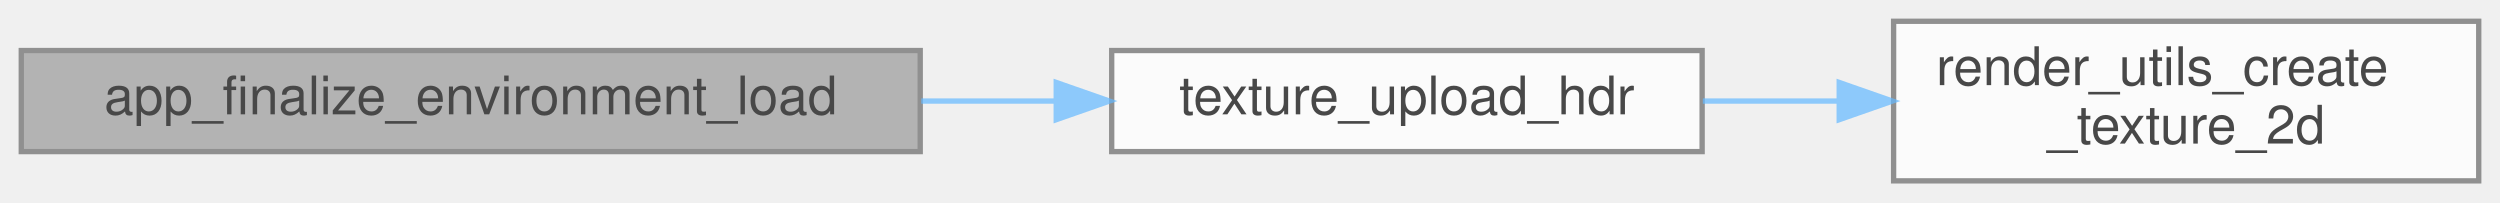
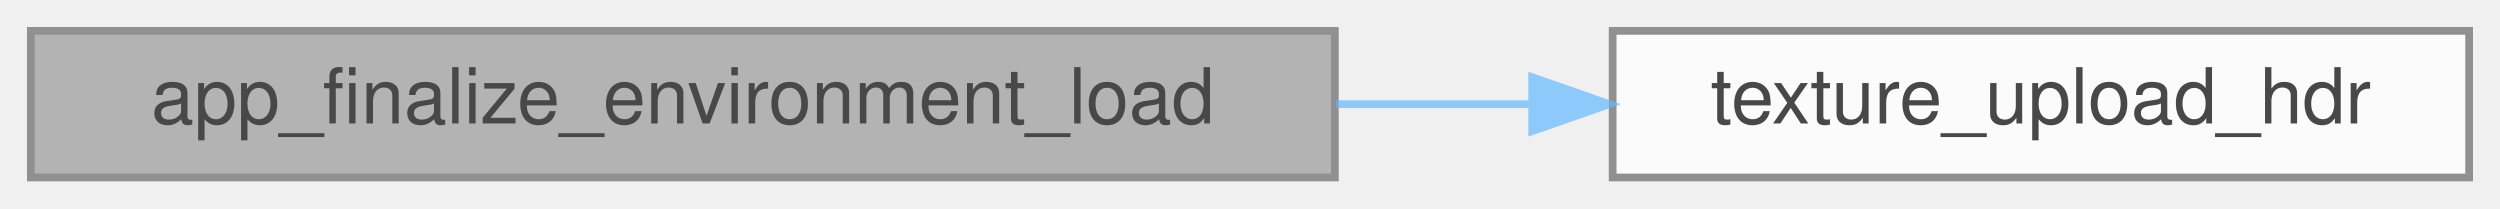
- <svg xmlns="http://www.w3.org/2000/svg" xmlns:xlink="http://www.w3.org/1999/xlink" width="470pt" height="38pt" viewBox="0.00 0.00 470.00 38.00">
+ <svg xmlns="http://www.w3.org/2000/svg" xmlns:xlink="http://www.w3.org/1999/xlink" width="324pt" height="27pt" viewBox="0.00 0.00 324.00 27.00">
  <svg id="main" version="1.1" xml:space="preserve">
    <style type="text/css">
.node, .edge {opacity: 0.7;}
.node.selected, .edge.selected {opacity: 1;}
.edge:hover path { stroke: red; }
.edge:hover polygon { stroke: red; fill: red; }
</style>
    <svg id="graph" class="graph">
-       <g id="graph0" class="graph" transform="scale(1 1) rotate(0) translate(4 34)">
+       <g id="graph0" class="graph" transform="scale(1 1) rotate(0) translate(4 23)">
        <g id="Node000001" class="node">
          <g id="a_Node000001">
            <a xlink:title="Finalizes the HDR texture upload once the async loader is ready.">
-               <polygon fill="#999999" stroke="#666666" points="169,-24.5 0,-24.5 0,-5.5 169,-5.5 169,-24.5" />
-               <text text-anchor="middle" x="84.5" y="-12.5" font-family="Helvetica,sans-Serif" font-size="10.00">app_finalize_environment_load</text>
+               <polygon fill="#999999" stroke="#666666" points="169,-19 0,-19 0,0 169,0 169,-19" />
+               <text text-anchor="middle" x="84.5" y="-7" font-family="Helvetica,sans-Serif" font-size="10.00">app_finalize_environment_load</text>
            </a>
          </g>
        </g>
        <g id="Node000002" class="node">
          <g id="a_Node000002">
-             <a xlink:href="texture_8c.html#a01e129653227bd752f57379613c96b3c" target="_top" xlink:title="Uploads raw floating-point RGB data to an OpenGL texture.">
-               <polygon fill="white" stroke="#666666" points="316,-24.5 205,-24.5 205,-5.5 316,-5.5 316,-24.5" />
-               <text text-anchor="middle" x="260.5" y="-12.5" font-family="Helvetica,sans-Serif" font-size="10.00">texture_upload_hdr</text>
+             <a xlink:href="texture_8c.html#a01e129653227bd752f57379613c96b3c" target="_top" xlink:title="Uploads raw floating-point RGB data to an OpenGL texture. height.">
+               <polygon fill="white" stroke="#666666" points="316,-19 205,-19 205,0 316,0 316,-19" />
+               <text text-anchor="middle" x="260.5" y="-7" font-family="Helvetica,sans-Serif" font-size="10.00">texture_upload_hdr</text>
            </a>
          </g>
        </g>
        <g id="edge1_Node000001_Node000002" class="edge">
          <g id="a_edge1_Node000001_Node000002">
            <a xlink:title=" ">
-               <path fill="none" stroke="#63b8ff" d="M169.19,-15C177.63,-15 186.12,-15 194.34,-15" />
-               <polygon fill="#63b8ff" stroke="#63b8ff" points="194.57,-18.5 204.57,-15 194.57,-11.5 194.57,-18.5" />
-             </a>
-           </g>
-         </g>
-         <g id="Node000003" class="node">
-           <g id="a_Node000003">
-             <a xlink:href="render__utils_8c.html#a90d078a815893bfeb3fab9a551942916" target="_top" xlink:title="Creates a 2D texture with specified parameters.">
-               <polygon fill="white" stroke="#666666" points="462,-30 352,-30 352,0 462,0 462,-30" />
-               <text text-anchor="start" x="360" y="-18" font-family="Helvetica,sans-Serif" font-size="10.00">render_utils_create</text>
-               <text text-anchor="middle" x="407" y="-7" font-family="Helvetica,sans-Serif" font-size="10.00">_texture_2d</text>
-             </a>
-           </g>
-         </g>
-         <g id="edge2_Node000002_Node000003" class="edge">
-           <g id="a_edge2_Node000002_Node000003">
-             <a xlink:title=" ">
-               <path fill="none" stroke="#63b8ff" d="M316.13,-15C324.42,-15 333.05,-15 341.53,-15" />
-               <polygon fill="#63b8ff" stroke="#63b8ff" points="341.77,-18.5 351.77,-15 341.77,-11.5 341.77,-18.5" />
+               <path fill="none" stroke="#63b8ff" d="M169.19,-9.5C177.63,-9.5 186.12,-9.5 194.34,-9.5" />
+               <polygon fill="#63b8ff" stroke="#63b8ff" points="194.57,-13 204.57,-9.5 194.57,-6 194.57,-13" />
            </a>
          </g>
        </g>
      </g>
    </svg>
  </svg>
  <style type="text/css">

[data-mouse-over-selected='false'] { opacity: 0.7; }
[data-mouse-over-selected='true']  { opacity: 1.0; }

</style>
</svg>
